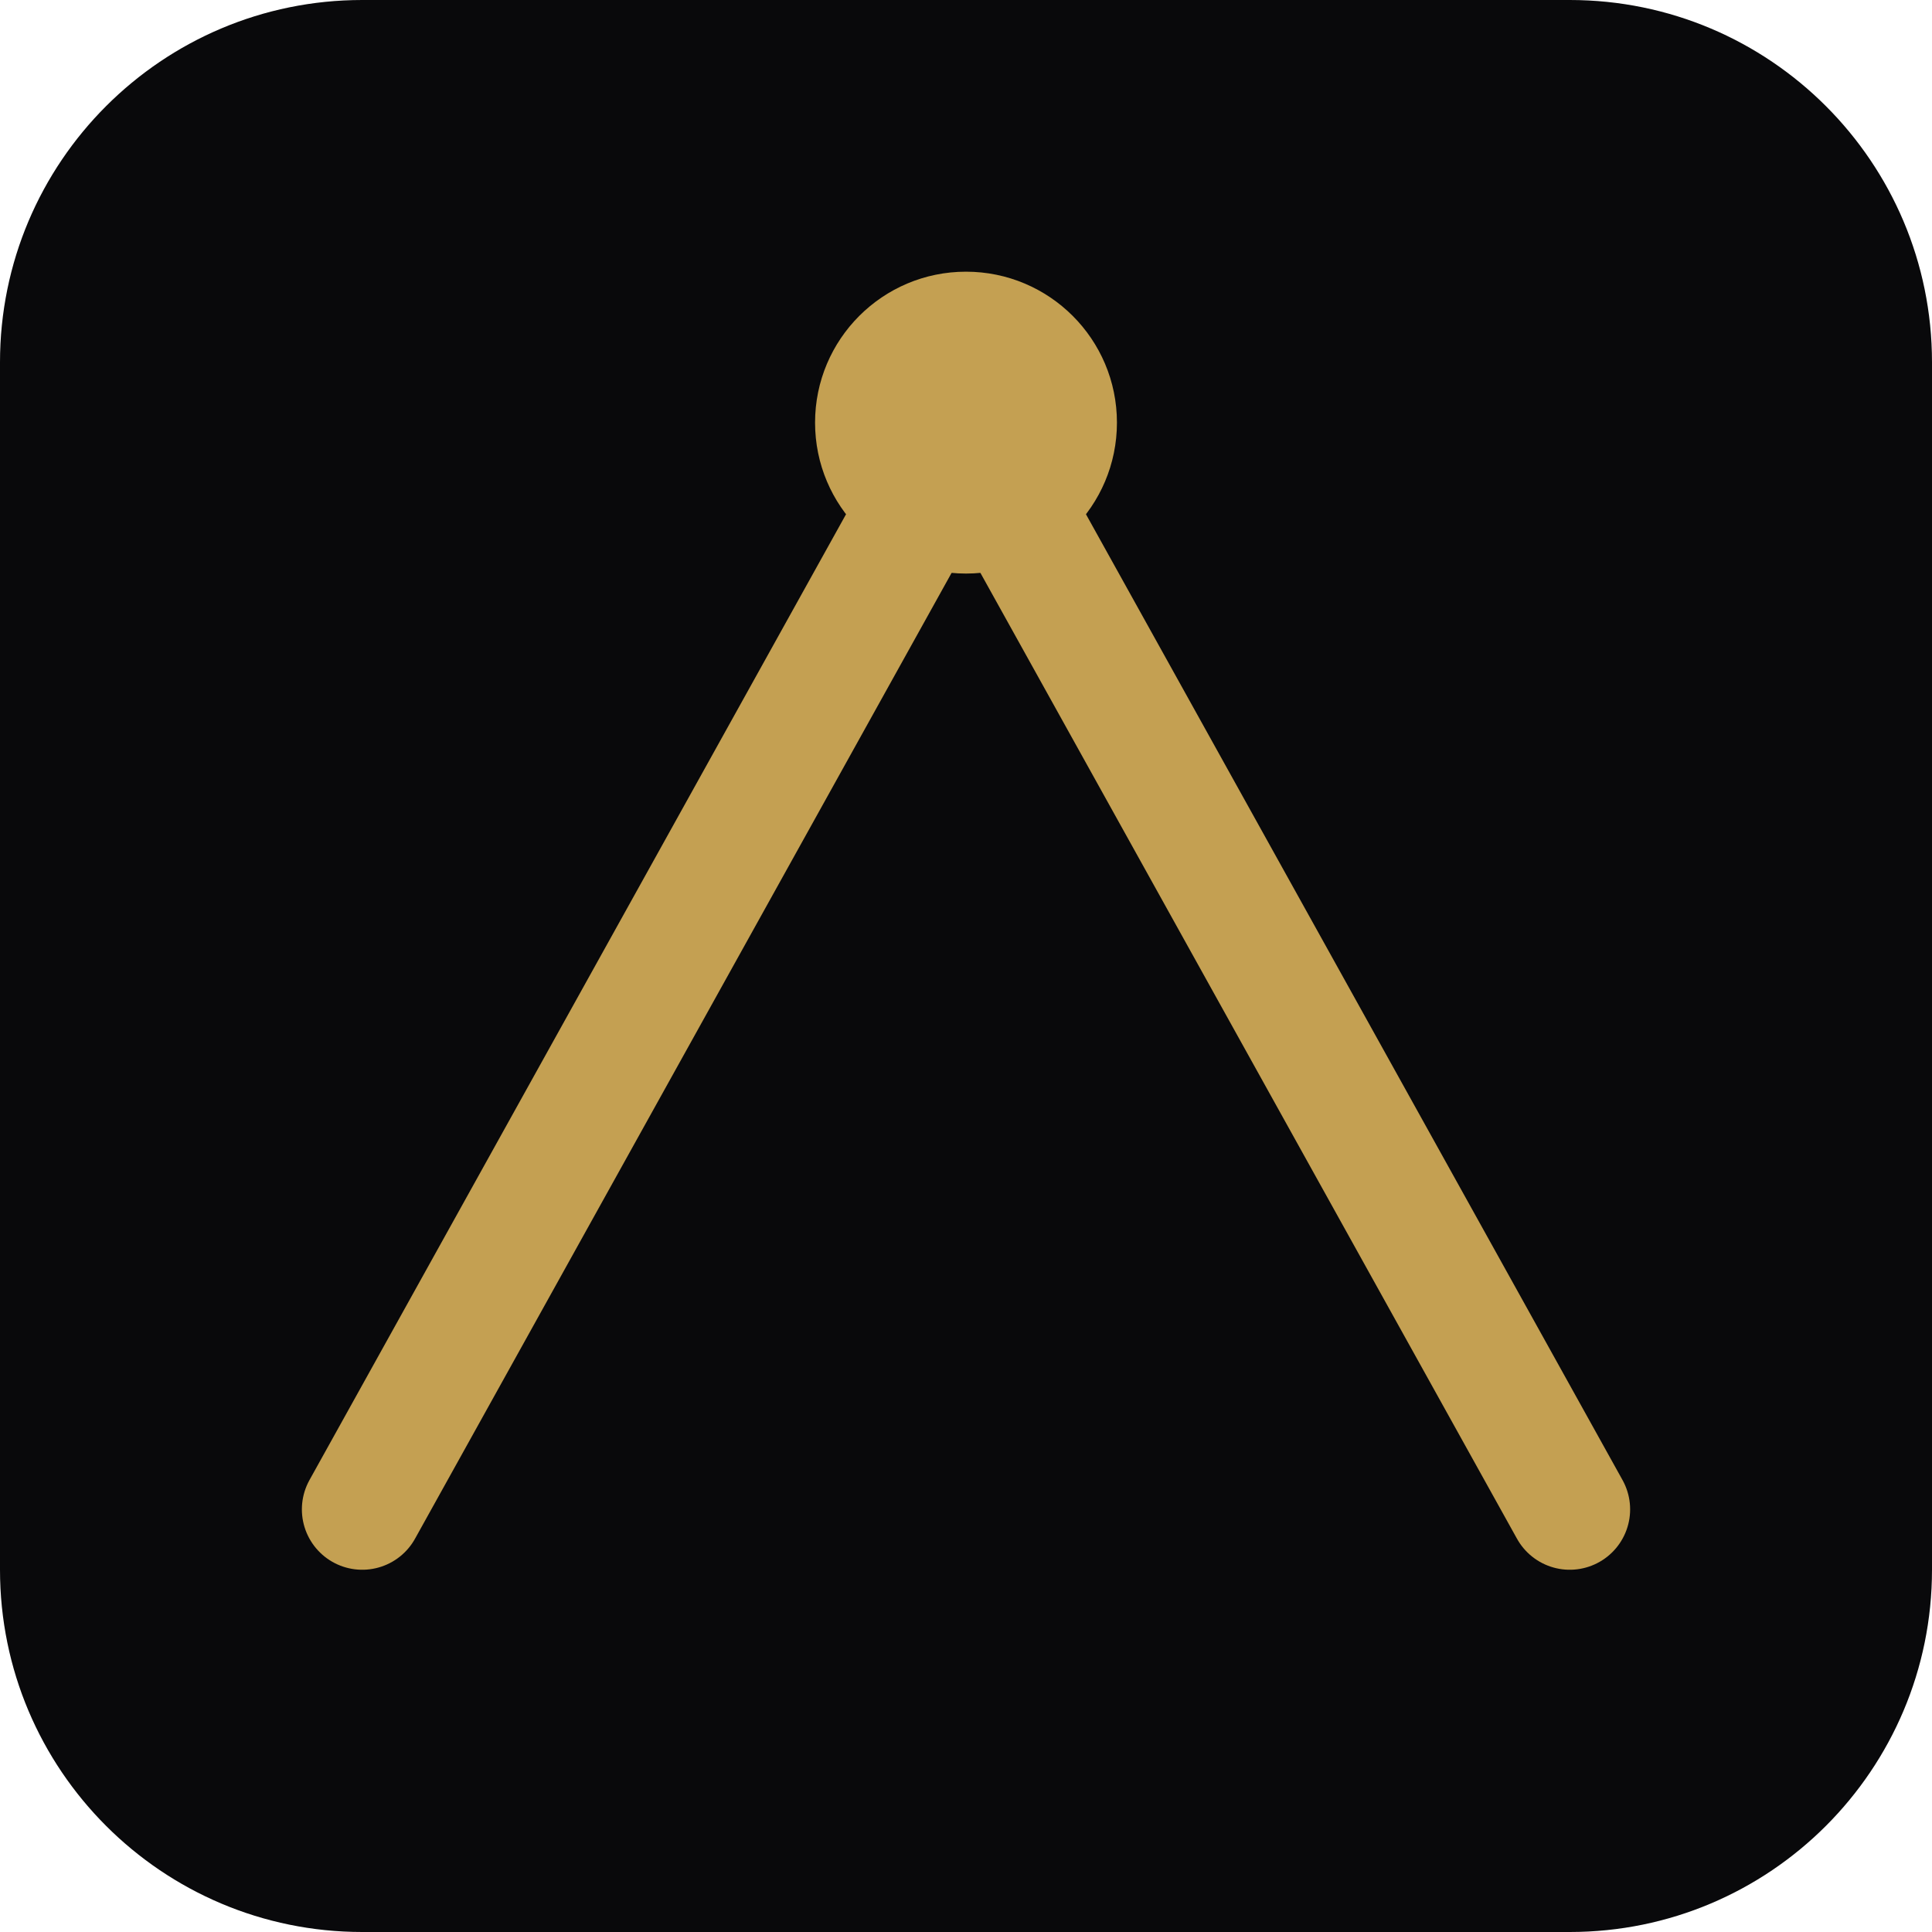
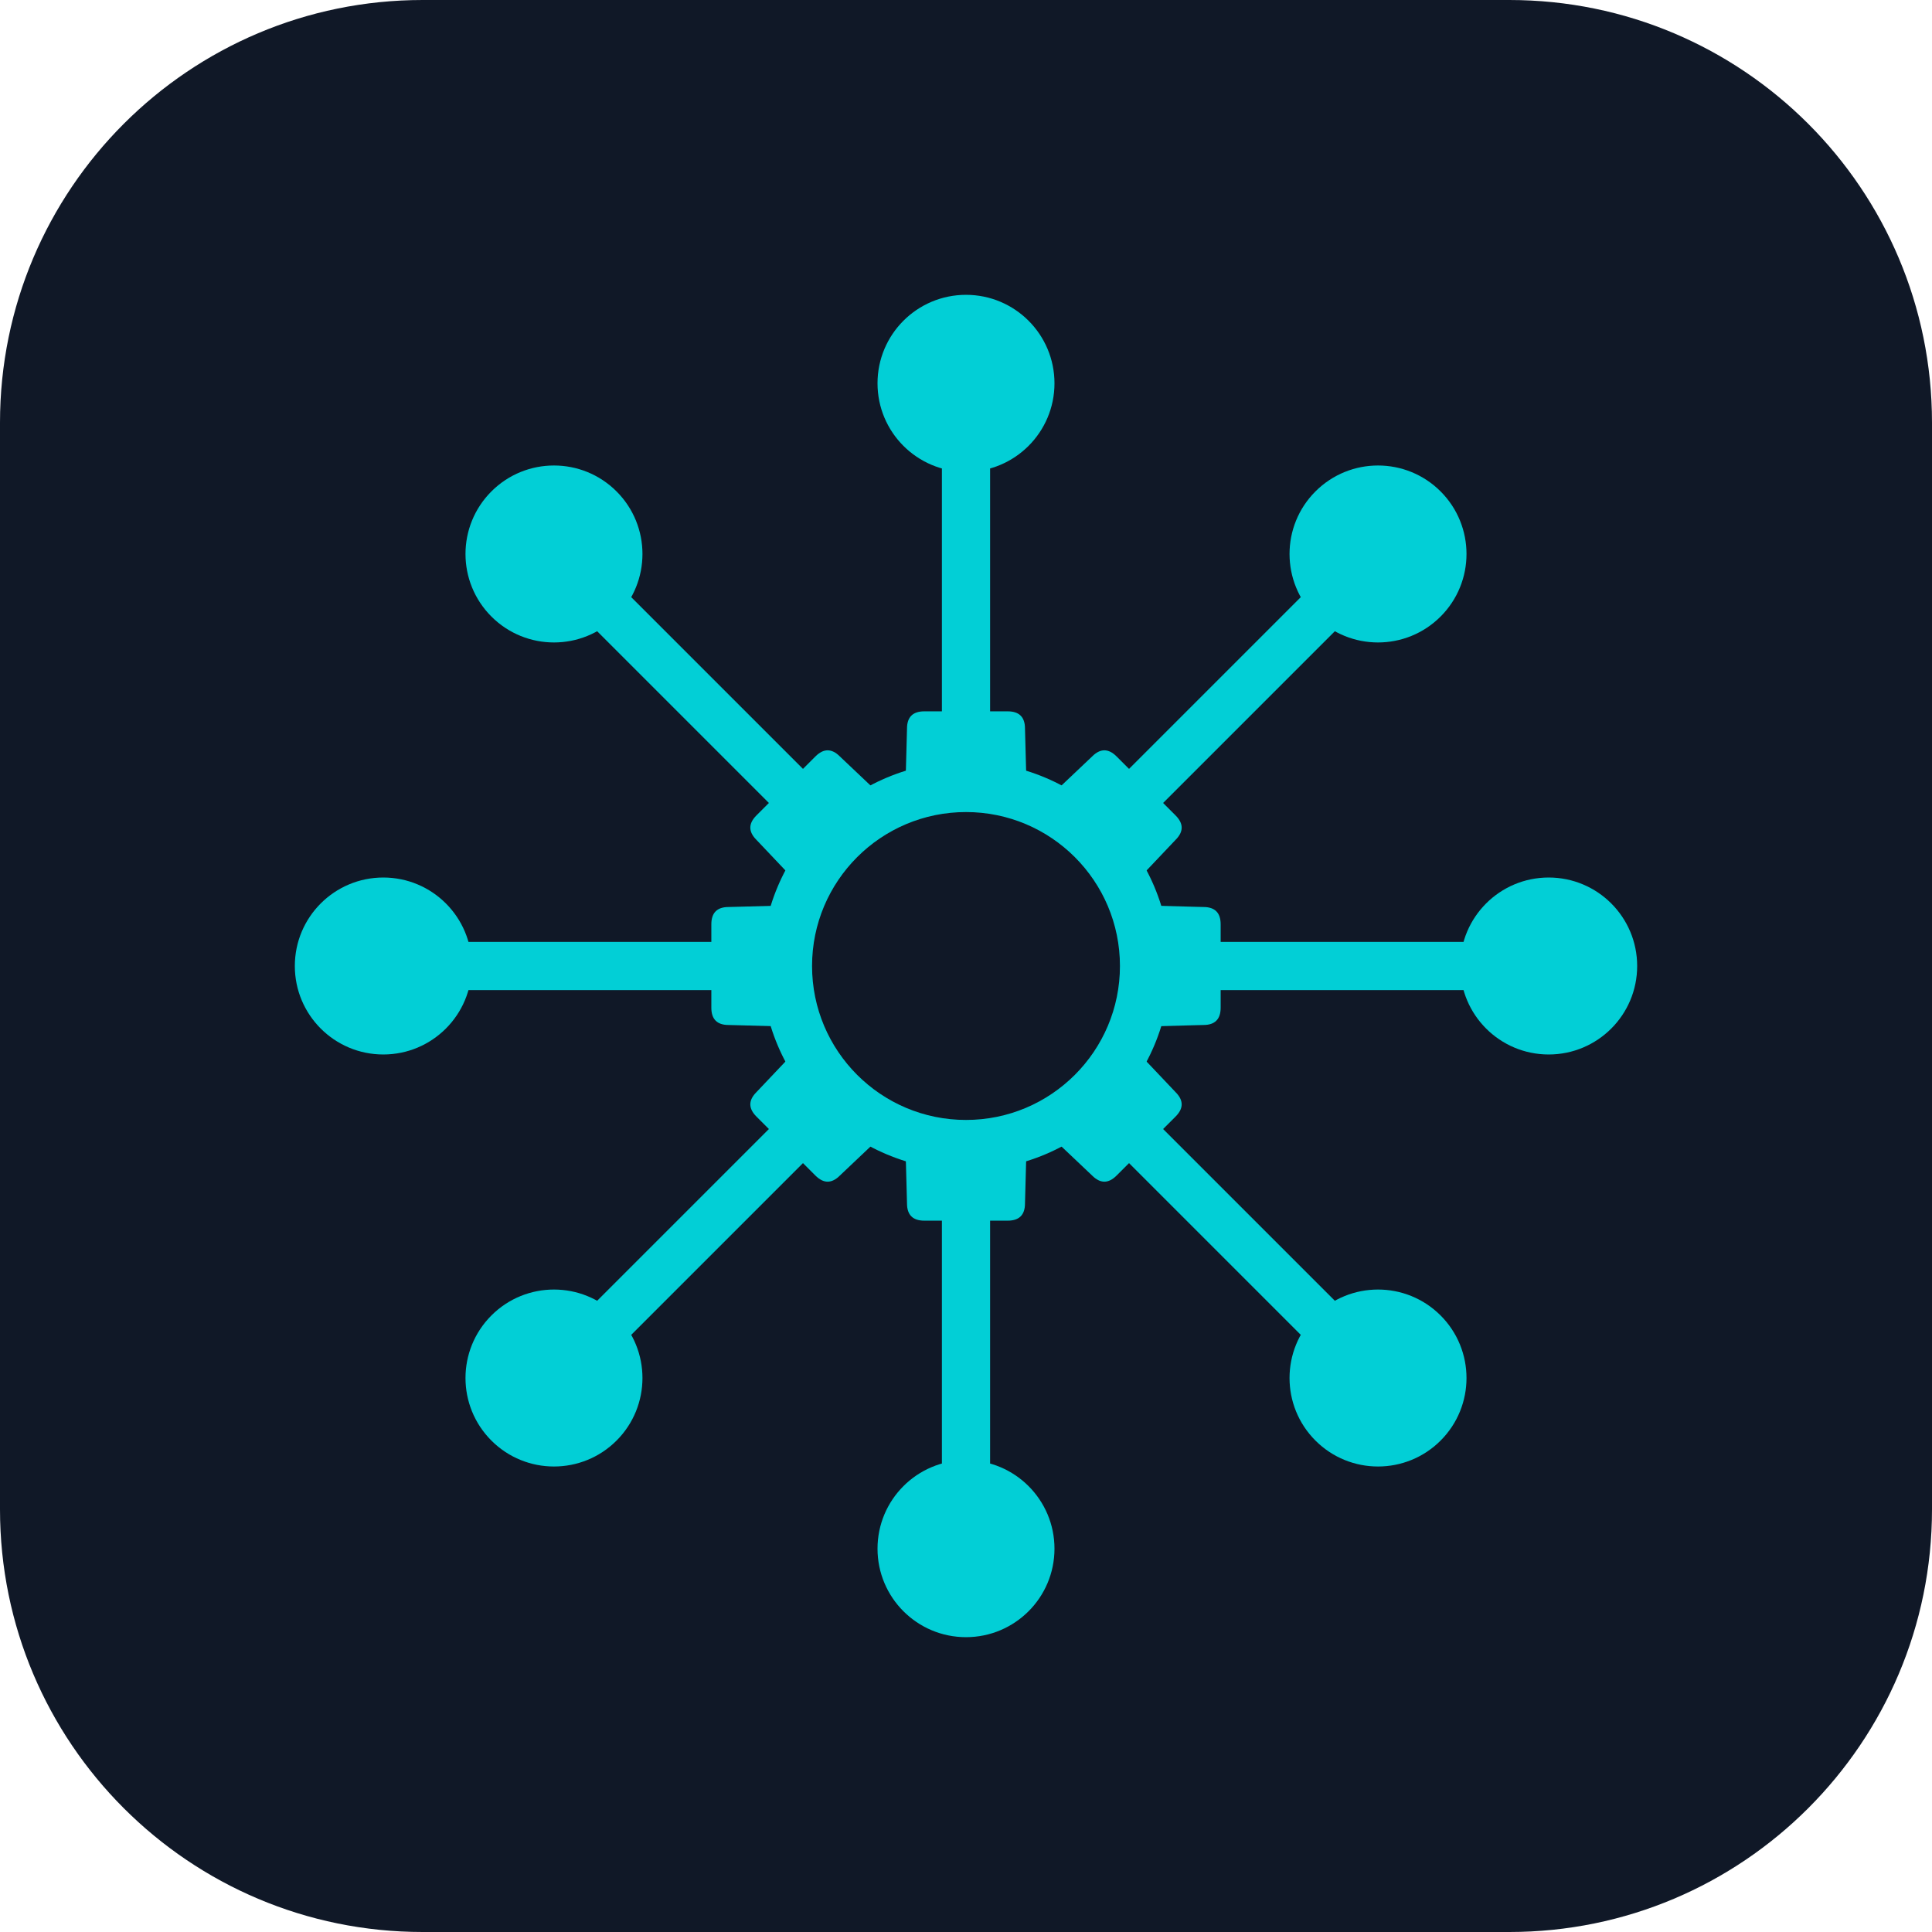
- <svg xmlns="http://www.w3.org/2000/svg" viewBox="0 0 32 32" fill="none">
-   <rect width="32" height="32" rx="6" fill="#09090B" />
-   <path d="M6 25 L16 7" stroke="#C4A052" stroke-width="2" stroke-linecap="round" />
-   <path d="M26 25 L16 7" stroke="#C4A052" stroke-width="2" stroke-linecap="round" />
-   <circle cx="16" cy="7" r="2.5" fill="#C4A052" />
+ <svg xmlns="http://www.w3.org/2000/svg" viewBox="0 0 512 512" fill="none">
+   <rect width="512" height="512" rx="112" fill="#101827" />
+   <g transform="translate(256 256) scale(0.38128)" fill="#02CFD6">
+     <path fill-rule="evenodd" d="M0 -142a142 142 0 1 0 0 284a142 142 0 1 0 0 -284ZM0 -107a107 107 0 1 1 0 214a107 107 0 1 1 0 -214Z" />
+     <g>
+       <path d="M-42 -128L-41 -165Q-41 -177 -29 -177L29 -177Q41 -177 41 -165L42 -128Z" />
+       <rect x="-16.75" y="-410" width="33.5" height="240" />
+       <circle cy="-405" r="61.5" />
+     </g>
+     <g transform="rotate(45)">
+       <path d="M-42 -128L-41 -165Q-41 -177 -29 -177L29 -177Q41 -177 41 -165L42 -128Z" />
+       <rect x="-16.75" y="-410" width="33.5" height="240" />
+       <circle cy="-405" r="61.5" />
+     </g>
+     <g transform="rotate(90)">
+       <path d="M-42 -128L-41 -165Q-41 -177 -29 -177L29 -177Q41 -177 41 -165L42 -128Z" />
+       <rect x="-16.75" y="-410" width="33.5" height="240" />
+       <circle cy="-405" r="61.5" />
+     </g>
+     <g transform="rotate(135)">
+       <path d="M-42 -128L-41 -165Q-41 -177 -29 -177L29 -177Q41 -177 41 -165L42 -128Z" />
+       <rect x="-16.75" y="-410" width="33.5" height="240" />
+       <circle cy="-405" r="61.5" />
+     </g>
+     <g transform="rotate(180)">
+       <path d="M-42 -128L-41 -165Q-41 -177 -29 -177L29 -177Q41 -177 41 -165L42 -128Z" />
+       <rect x="-16.75" y="-410" width="33.5" height="240" />
+       <circle cy="-405" r="61.5" />
+     </g>
+     <g transform="rotate(225)">
+       <path d="M-42 -128L-41 -165Q-41 -177 -29 -177L29 -177Q41 -177 41 -165L42 -128Z" />
+       <rect x="-16.75" y="-410" width="33.5" height="240" />
+       <circle cy="-405" r="61.5" />
+     </g>
+     <g transform="rotate(270)">
+       <path d="M-42 -128L-41 -165Q-41 -177 -29 -177L29 -177Q41 -177 41 -165L42 -128Z" />
+       <rect x="-16.75" y="-410" width="33.5" height="240" />
+       <circle cy="-405" r="61.5" />
+     </g>
+     <g transform="rotate(315)">
+       <path d="M-42 -128L-41 -165Q-41 -177 -29 -177L29 -177Q41 -177 41 -165L42 -128Z" />
+       <rect x="-16.75" y="-410" width="33.5" height="240" />
+       <circle cy="-405" r="61.5" />
+     </g>
+   </g>
</svg>
